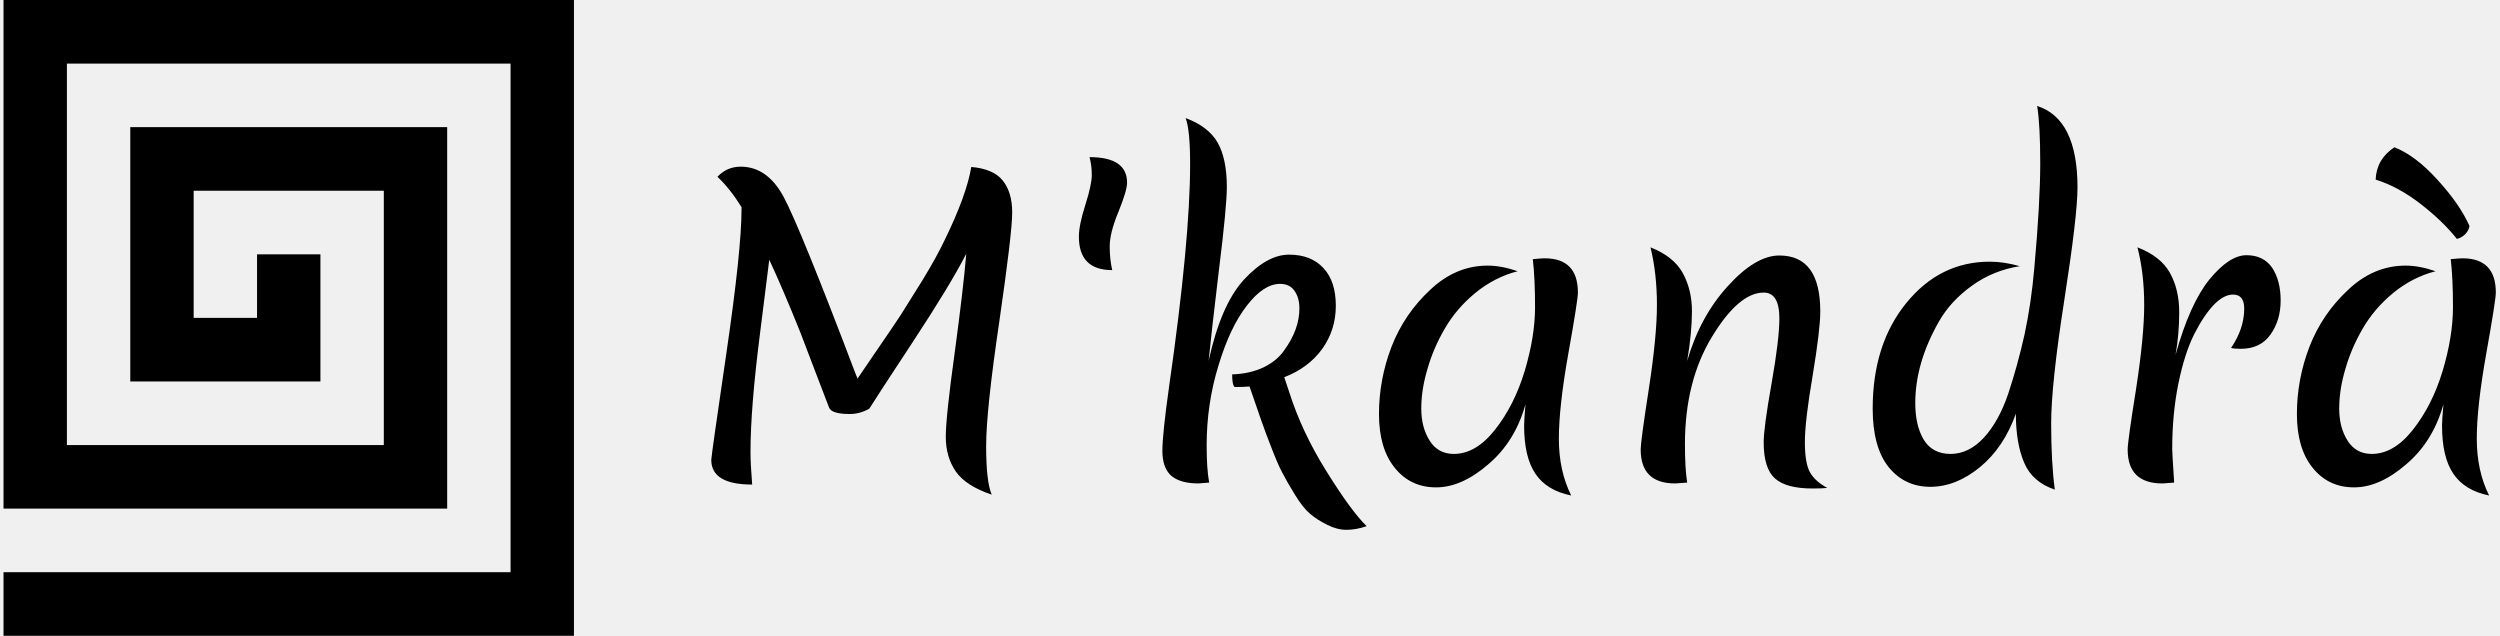
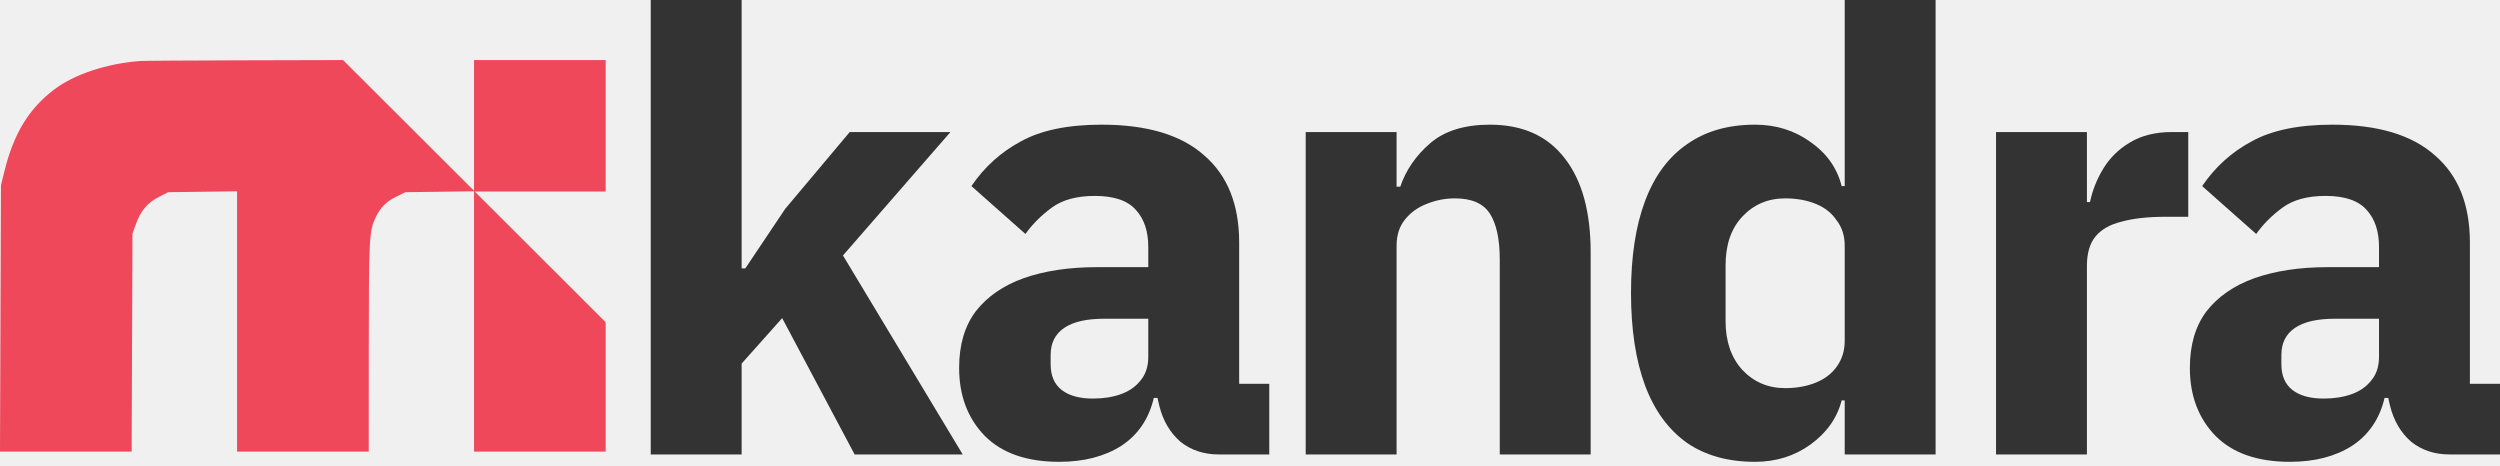
- <svg xmlns="http://www.w3.org/2000/svg" width="232" height="59" viewBox="0 0 232 59" fill="none">
-   <g clip-path="url(#clip0_5_30)">
-     <path d="M90.136 15.493C91.505 15.615 92.476 16.032 93.048 16.745C93.637 17.476 93.932 18.467 93.932 19.719C93.932 20.971 93.533 24.344 92.736 29.839C91.921 35.351 91.514 39.203 91.514 41.394C91.514 43.602 91.687 45.106 92.034 45.906C90.439 45.367 89.33 44.654 88.706 43.767C88.082 42.863 87.769 41.785 87.769 40.533C87.769 39.299 88.047 36.682 88.602 32.682C89.139 28.7 89.494 25.657 89.668 23.553C88.68 25.483 87.024 28.213 84.701 31.743C82.378 35.273 81.035 37.334 80.671 37.925C80.099 38.255 79.492 38.42 78.851 38.42C77.707 38.42 77.065 38.212 76.927 37.794C76.666 37.116 76.251 36.029 75.678 34.534C75.106 33.039 74.638 31.813 74.274 30.856C73.2 28.178 72.237 25.927 71.388 24.101C71.371 24.275 71.076 26.622 70.504 31.143C69.932 35.664 69.646 39.264 69.646 41.942C69.646 42.689 69.698 43.698 69.802 44.967C67.271 44.967 66.006 44.202 66.006 42.672C66.006 42.446 66.474 39.142 67.41 32.76C68.346 26.361 68.814 21.91 68.814 19.406V19.223C68.103 18.076 67.358 17.137 66.578 16.406C67.167 15.78 67.886 15.467 68.736 15.467C70.383 15.467 71.709 16.398 72.714 18.258C73.72 20.119 75.965 25.64 79.449 34.821C79.518 34.96 79.561 35.064 79.579 35.134C79.804 34.804 80.402 33.925 81.373 32.5C82.344 31.091 83.08 30.004 83.583 29.239C84.069 28.474 84.753 27.379 85.637 25.953C86.504 24.527 87.18 23.301 87.665 22.275C89.017 19.51 89.841 17.25 90.136 15.493ZM104.593 16.954C104.593 17.441 104.324 18.345 103.787 19.667C103.249 20.971 102.981 22.032 102.981 22.849C102.981 23.666 103.059 24.405 103.215 25.066C101.152 25.066 100.12 24.031 100.12 21.962C100.12 21.249 100.32 20.267 100.719 19.015C101.117 17.763 101.317 16.841 101.317 16.25C101.317 15.641 101.247 15.085 101.109 14.581C103.431 14.581 104.593 15.372 104.593 16.954ZM112.159 33.491C112.922 30.013 114.014 27.5 115.436 25.953C116.875 24.405 118.27 23.631 119.622 23.631C120.992 23.631 122.058 24.049 122.82 24.883C123.583 25.701 123.964 26.866 123.964 28.378C123.964 29.874 123.54 31.213 122.69 32.395C121.841 33.56 120.671 34.43 119.18 35.004L119.622 36.334C120.419 38.855 121.59 41.342 123.132 43.794C124.658 46.245 125.889 47.923 126.825 48.828C126.183 49.054 125.559 49.167 124.953 49.167C124.363 49.167 123.765 49.01 123.158 48.697C122.552 48.402 122.023 48.062 121.572 47.68C121.122 47.297 120.654 46.706 120.168 45.906C119.665 45.089 119.267 44.394 118.972 43.82C118.677 43.263 118.313 42.411 117.88 41.264C117.412 40.081 116.771 38.281 115.956 35.864C115.644 35.899 115.184 35.916 114.578 35.916C114.422 35.795 114.344 35.404 114.344 34.743C115.436 34.708 116.406 34.491 117.256 34.091C118.105 33.673 118.747 33.143 119.18 32.5C120.116 31.213 120.584 29.917 120.584 28.613C120.584 27.952 120.428 27.405 120.116 26.97C119.821 26.553 119.379 26.344 118.79 26.344C117.767 26.344 116.736 27.022 115.696 28.378C114.656 29.717 113.78 31.569 113.07 33.934C112.341 36.299 111.977 38.768 111.977 41.342C111.977 42.785 112.055 43.933 112.211 44.785C111.622 44.837 111.293 44.863 111.223 44.863C110.079 44.863 109.23 44.62 108.675 44.133C108.138 43.646 107.869 42.881 107.869 41.837C107.869 40.811 108.077 38.82 108.493 35.864C109.793 26.805 110.443 19.927 110.443 15.232C110.443 13.111 110.305 11.685 110.027 10.955C111.431 11.477 112.42 12.233 112.992 13.224C113.564 14.233 113.85 15.606 113.85 17.345C113.85 18.562 113.607 21.119 113.122 25.014C112.654 28.909 112.333 31.735 112.159 33.491ZM134.079 30.491C133.369 31.708 132.831 32.96 132.467 34.247C132.086 35.517 131.895 36.742 131.895 37.925C131.895 39.09 132.155 40.081 132.675 40.898C133.195 41.716 133.941 42.124 134.911 42.124C136.281 42.124 137.555 41.377 138.734 39.881C139.93 38.368 140.849 36.551 141.49 34.43C142.131 32.291 142.452 30.317 142.452 28.509C142.452 26.7 142.383 25.214 142.244 24.049C142.816 23.997 143.18 23.97 143.336 23.97C145.399 23.97 146.43 25.031 146.43 27.152C146.43 27.605 146.136 29.483 145.546 32.786C144.957 36.09 144.662 38.733 144.662 40.716C144.662 42.698 145.044 44.454 145.806 45.984C144.281 45.672 143.171 44.993 142.478 43.95C141.785 42.924 141.438 41.437 141.438 39.49C141.438 39.142 141.481 38.481 141.568 37.508C140.927 39.82 139.774 41.681 138.11 43.089C136.463 44.515 134.851 45.228 133.273 45.228C131.678 45.228 130.396 44.62 129.425 43.402C128.454 42.203 127.969 40.542 127.969 38.42C127.969 36.282 128.359 34.195 129.139 32.16C129.936 30.126 131.132 28.37 132.727 26.892C134.305 25.396 136.081 24.649 138.058 24.649C138.907 24.649 139.834 24.822 140.84 25.17C139.418 25.535 138.11 26.205 136.914 27.179C135.735 28.152 134.79 29.257 134.079 30.491ZM168.922 28.9C168.922 30.013 168.688 31.987 168.22 34.821C167.735 37.655 167.492 39.725 167.492 41.029C167.492 42.316 167.648 43.246 167.96 43.82C168.289 44.394 168.827 44.88 169.572 45.28C169.26 45.315 168.81 45.333 168.22 45.333C166.573 45.333 165.403 45.02 164.71 44.394C164.016 43.767 163.67 42.655 163.67 41.055C163.67 40.151 163.912 38.334 164.398 35.603C164.883 32.856 165.126 30.839 165.126 29.552C165.126 27.952 164.641 27.152 163.67 27.152C162.127 27.152 160.524 28.526 158.859 31.274C157.195 34.021 156.363 37.334 156.363 41.211C156.363 42.742 156.433 43.933 156.571 44.785C155.947 44.837 155.574 44.863 155.453 44.863C153.321 44.863 152.255 43.811 152.255 41.707C152.255 41.22 152.506 39.351 153.009 36.099C153.512 32.83 153.763 30.23 153.763 28.3C153.763 26.353 153.564 24.57 153.165 22.953C154.586 23.51 155.583 24.301 156.155 25.327C156.727 26.37 157.013 27.552 157.013 28.874C157.013 30.196 156.866 31.735 156.571 33.491C157.369 30.743 158.625 28.431 160.341 26.553C162.058 24.657 163.652 23.71 165.126 23.71C167.657 23.71 168.922 25.44 168.922 28.9ZM177.737 37.403C177.737 38.794 177.997 39.925 178.517 40.794C179.054 41.681 179.886 42.124 181.013 42.124C182.14 42.124 183.171 41.62 184.107 40.611C185.044 39.586 185.798 38.221 186.37 36.516C186.942 34.795 187.444 32.969 187.878 31.039C188.294 29.091 188.597 27.022 188.788 24.831C189.152 20.78 189.334 17.554 189.334 15.154C189.334 12.772 189.239 10.998 189.048 9.833C191.544 10.633 192.792 13.155 192.792 17.397C192.792 19.119 192.385 22.597 191.57 27.831C190.755 33.065 190.348 36.89 190.348 39.307C190.348 41.707 190.461 43.75 190.686 45.437C189.299 44.967 188.354 44.141 187.852 42.959C187.332 41.759 187.072 40.238 187.072 38.394C186.326 40.481 185.217 42.133 183.743 43.35C182.253 44.567 180.719 45.176 179.141 45.176C177.546 45.176 176.255 44.567 175.267 43.35C174.279 42.115 173.785 40.307 173.785 37.925C173.785 33.943 174.825 30.674 176.905 28.118C178.985 25.561 181.568 24.283 184.654 24.283C185.52 24.283 186.448 24.422 187.436 24.701C185.789 24.962 184.315 25.561 183.015 26.5C181.698 27.439 180.675 28.544 179.947 29.813C178.474 32.386 177.737 34.917 177.737 37.403ZM201.893 32.917C202.777 29.752 203.826 27.422 205.039 25.927C206.27 24.431 207.414 23.683 208.472 23.683C209.529 23.683 210.326 24.075 210.864 24.857C211.384 25.657 211.644 26.666 211.644 27.883C211.644 29.1 211.332 30.152 210.708 31.039C210.084 31.926 209.165 32.369 207.951 32.369C207.553 32.369 207.249 32.343 207.041 32.291C207.856 31.091 208.263 29.874 208.263 28.639C208.263 27.77 207.917 27.335 207.223 27.335C206.651 27.335 206.053 27.657 205.429 28.3C204.805 28.961 204.198 29.874 203.609 31.039C203.02 32.221 202.534 33.743 202.153 35.603C201.772 37.481 201.581 39.507 201.581 41.681C201.581 41.924 201.642 42.959 201.763 44.785C201.122 44.837 200.758 44.863 200.671 44.863C198.521 44.863 197.447 43.811 197.447 41.707C197.447 41.22 197.707 39.351 198.227 36.099C198.729 32.83 198.981 30.23 198.981 28.3C198.981 26.353 198.773 24.57 198.357 22.953C199.795 23.51 200.801 24.301 201.373 25.327C201.945 26.37 202.231 27.579 202.231 28.952C202.231 30.326 202.118 31.648 201.893 32.917ZM229.169 20.971C229.135 21.232 229.005 21.484 228.779 21.727C228.554 21.953 228.294 22.101 227.999 22.171C227.132 21.075 226.014 19.997 224.645 18.936C223.258 17.858 221.863 17.102 220.459 16.667C220.511 15.398 221.091 14.398 222.201 13.668C223.501 14.172 224.836 15.18 226.205 16.693C227.574 18.189 228.563 19.614 229.169 20.971ZM219.262 30.491C218.552 31.708 218.014 32.96 217.65 34.247C217.269 35.517 217.078 36.742 217.078 37.925C217.078 39.09 217.338 40.081 217.858 40.898C218.378 41.716 219.124 42.124 220.094 42.124C221.464 42.124 222.738 41.377 223.917 39.881C225.113 38.368 226.032 36.551 226.673 34.43C227.314 32.291 227.635 30.317 227.635 28.509C227.635 26.7 227.566 25.214 227.427 24.049C227.999 23.997 228.363 23.97 228.519 23.97C230.582 23.97 231.613 25.031 231.613 27.152C231.613 27.605 231.319 29.483 230.729 32.786C230.14 36.09 229.845 38.733 229.845 40.716C229.845 42.698 230.227 44.454 230.989 45.984C229.464 45.672 228.354 44.993 227.661 43.95C226.968 42.924 226.621 41.437 226.621 39.49C226.621 39.142 226.664 38.481 226.751 37.508C226.11 39.82 224.957 41.681 223.293 43.089C221.646 44.515 220.034 45.228 218.456 45.228C216.862 45.228 215.579 44.62 214.608 43.402C213.637 42.203 213.152 40.542 213.152 38.42C213.152 36.282 213.542 34.195 214.322 32.16C215.119 30.126 216.315 28.37 217.91 26.892C219.488 25.396 221.265 24.649 223.241 24.649C224.09 24.649 225.018 24.822 226.023 25.17C224.602 25.535 223.293 26.205 222.097 27.179C220.918 28.152 219.973 29.257 219.262 30.491Z" fill="black" />
-     <path d="M0.327 53.1V59H53.262V0H0.327V47.2H41.499V11.8H12.09V35.4H29.735V23.6H23.854V29.5H17.972V17.7H35.617V41.3H6.208V5.9H47.38V53.1H0.327Z" fill="black" />
-   </g>
-   <defs>
-     <clipPath id="clip0_5_30">
-       <rect width="232" height="59" fill="white" />
-     </clipPath>
-   </defs>
+ <svg xmlns="http://www.w3.org/2000/svg" width="129" height="24" viewBox="0 0 129 24" fill="none">
+   <path fill-rule="evenodd" clip-rule="evenodd" d="M7.228 3.148C5.514 3.276 3.844 3.829 2.803 4.613C1.5 5.596 0.71 6.886 0.235 8.811L0.05 9.561L0.025 16.432L0 23.304H3.396H6.793L6.814 17.682L6.835 12.059L7.003 11.588C7.252 10.886 7.602 10.466 8.189 10.167L8.679 9.917L10.456 9.894L12.233 9.871V16.588V23.304H15.63H19.026L19.029 17.967C19.031 12.297 19.05 11.925 19.375 11.236C19.621 10.715 19.924 10.406 20.439 10.153L20.917 9.917L22.689 9.894L24.46 9.871V16.588V23.304H27.856H31.253V19.967V16.629L27.875 13.256L24.496 9.882H27.875H31.253V6.49V3.099H27.856H24.46V6.472V9.844L21.08 6.472L17.7 3.099L12.625 3.112C9.834 3.118 7.405 3.135 7.228 3.148Z" fill="#EF485B" />
+   <path d="M118.162 23.83C116.494 23.83 115.215 23.386 114.328 22.499C113.441 21.591 112.997 20.418 112.997 18.982C112.997 17.799 113.282 16.827 113.853 16.066C114.444 15.306 115.268 14.735 116.325 14.355C117.402 13.975 118.669 13.785 120.127 13.785H122.757V12.739C122.757 11.936 122.546 11.302 122.124 10.838C121.701 10.352 120.993 10.109 120 10.109C119.071 10.109 118.331 10.309 117.782 10.711C117.233 11.112 116.779 11.566 116.42 12.073L113.631 9.602C114.307 8.609 115.163 7.838 116.198 7.288C117.233 6.718 118.617 6.433 120.349 6.433C122.694 6.433 124.458 6.961 125.641 8.017C126.845 9.052 127.447 10.552 127.447 12.517V19.805H129V23.45H126.402C125.62 23.45 124.954 23.228 124.405 22.784C123.877 22.319 123.518 21.707 123.328 20.946L123.233 20.534H123.043C122.789 21.612 122.229 22.436 121.363 23.006C120.497 23.555 119.43 23.83 118.162 23.83ZM119.905 20.566C120.433 20.566 120.909 20.492 121.331 20.344C121.754 20.196 122.092 19.964 122.345 19.647C122.62 19.33 122.757 18.918 122.757 18.411V16.447H120.476C119.567 16.447 118.881 16.605 118.416 16.922C117.951 17.239 117.719 17.703 117.719 18.316V18.791C117.719 19.383 117.909 19.827 118.289 20.122C118.669 20.418 119.208 20.566 119.905 20.566Z" fill="#333333" />
+   <path d="M102.995 23.45V6.813H107.685V10.426H107.844C107.971 9.813 108.203 9.232 108.541 8.683C108.879 8.133 109.333 7.69 109.904 7.352C110.495 6.993 111.224 6.813 112.09 6.813H112.914V11.186H111.742C110.833 11.186 110.073 11.271 109.46 11.44C108.868 11.588 108.425 11.841 108.129 12.2C107.833 12.559 107.685 13.066 107.685 13.721V23.45H102.995Z" fill="#333333" />
+   <path d="M90.561 23.83C89.166 23.83 87.994 23.503 87.043 22.848C86.093 22.172 85.374 21.189 84.889 19.901C84.403 18.591 84.16 16.996 84.16 15.116C84.16 13.235 84.403 11.651 84.889 10.362C85.374 9.074 86.093 8.102 87.043 7.447C87.994 6.771 89.166 6.433 90.561 6.433C91.638 6.433 92.589 6.729 93.413 7.32C94.258 7.912 94.797 8.672 95.029 9.602H95.187V0H99.877V23.45H95.187V20.661H95.029C94.797 21.57 94.258 22.33 93.413 22.943C92.589 23.534 91.638 23.83 90.561 23.83ZM92.114 20.027C92.705 20.027 93.233 19.932 93.698 19.742C94.163 19.552 94.522 19.277 94.775 18.918C95.05 18.538 95.187 18.094 95.187 17.587V12.675C95.187 12.168 95.05 11.735 94.775 11.376C94.522 10.996 94.163 10.711 93.698 10.521C93.233 10.331 92.705 10.236 92.114 10.236C91.226 10.236 90.487 10.552 89.895 11.186C89.325 11.799 89.04 12.633 89.04 13.69V16.573C89.04 17.608 89.325 18.443 89.895 19.077C90.487 19.71 91.226 20.027 92.114 20.027Z" fill="#333333" />
+   <path d="M67.374 23.45V6.813H72.064V9.633H72.254C72.55 8.767 73.067 8.017 73.807 7.383C74.546 6.75 75.571 6.433 76.881 6.433C78.571 6.433 79.859 7.014 80.747 8.176C81.634 9.316 82.078 10.933 82.078 13.024V23.45H77.388V13.404C77.388 12.348 77.219 11.556 76.881 11.028C76.543 10.499 75.941 10.236 75.074 10.236C74.567 10.236 74.082 10.331 73.617 10.521C73.173 10.69 72.803 10.954 72.508 11.313C72.212 11.672 72.064 12.126 72.064 12.675V23.45H67.374Z" fill="#333333" />
+   <path d="M54.656 23.83C52.987 23.83 51.709 23.386 50.822 22.499C49.935 21.591 49.491 20.418 49.491 18.982C49.491 17.799 49.776 16.827 50.347 16.066C50.938 15.306 51.762 14.735 52.818 14.355C53.896 13.975 55.163 13.785 56.621 13.785H59.251V12.739C59.251 11.936 59.04 11.302 58.617 10.838C58.195 10.352 57.487 10.109 56.494 10.109C55.565 10.109 54.825 10.309 54.276 10.711C53.727 11.112 53.273 11.566 52.913 12.073L50.125 9.602C50.801 8.609 51.656 7.838 52.691 7.288C53.727 6.718 55.11 6.433 56.843 6.433C59.188 6.433 60.952 6.961 62.135 8.017C63.339 9.052 63.941 10.552 63.941 12.517V19.805H65.494V23.45H62.895C62.114 23.45 61.448 23.228 60.899 22.784C60.371 22.319 60.012 21.707 59.822 20.946L59.726 20.534H59.536C59.283 21.612 58.723 22.436 57.857 23.006C56.991 23.555 55.924 23.83 54.656 23.83ZM56.399 20.566C56.927 20.566 57.403 20.492 57.825 20.344C58.248 20.196 58.586 19.964 58.839 19.647C59.114 19.33 59.251 18.918 59.251 18.411V16.447H56.969C56.061 16.447 55.374 16.605 54.91 16.922C54.445 17.239 54.213 17.703 54.213 18.316V18.791C54.213 19.383 54.403 19.827 54.783 20.122C55.163 20.418 55.702 20.566 56.399 20.566Z" fill="#333333" />
+   <path d="M33.578 23.45V0H38.268V13.848H38.459L40.518 10.774L43.846 6.813H49.043L43.497 13.182L49.676 23.45H44.099L40.36 16.415L38.268 18.76V23.45H33.578Z" fill="#333333" />
</svg>
